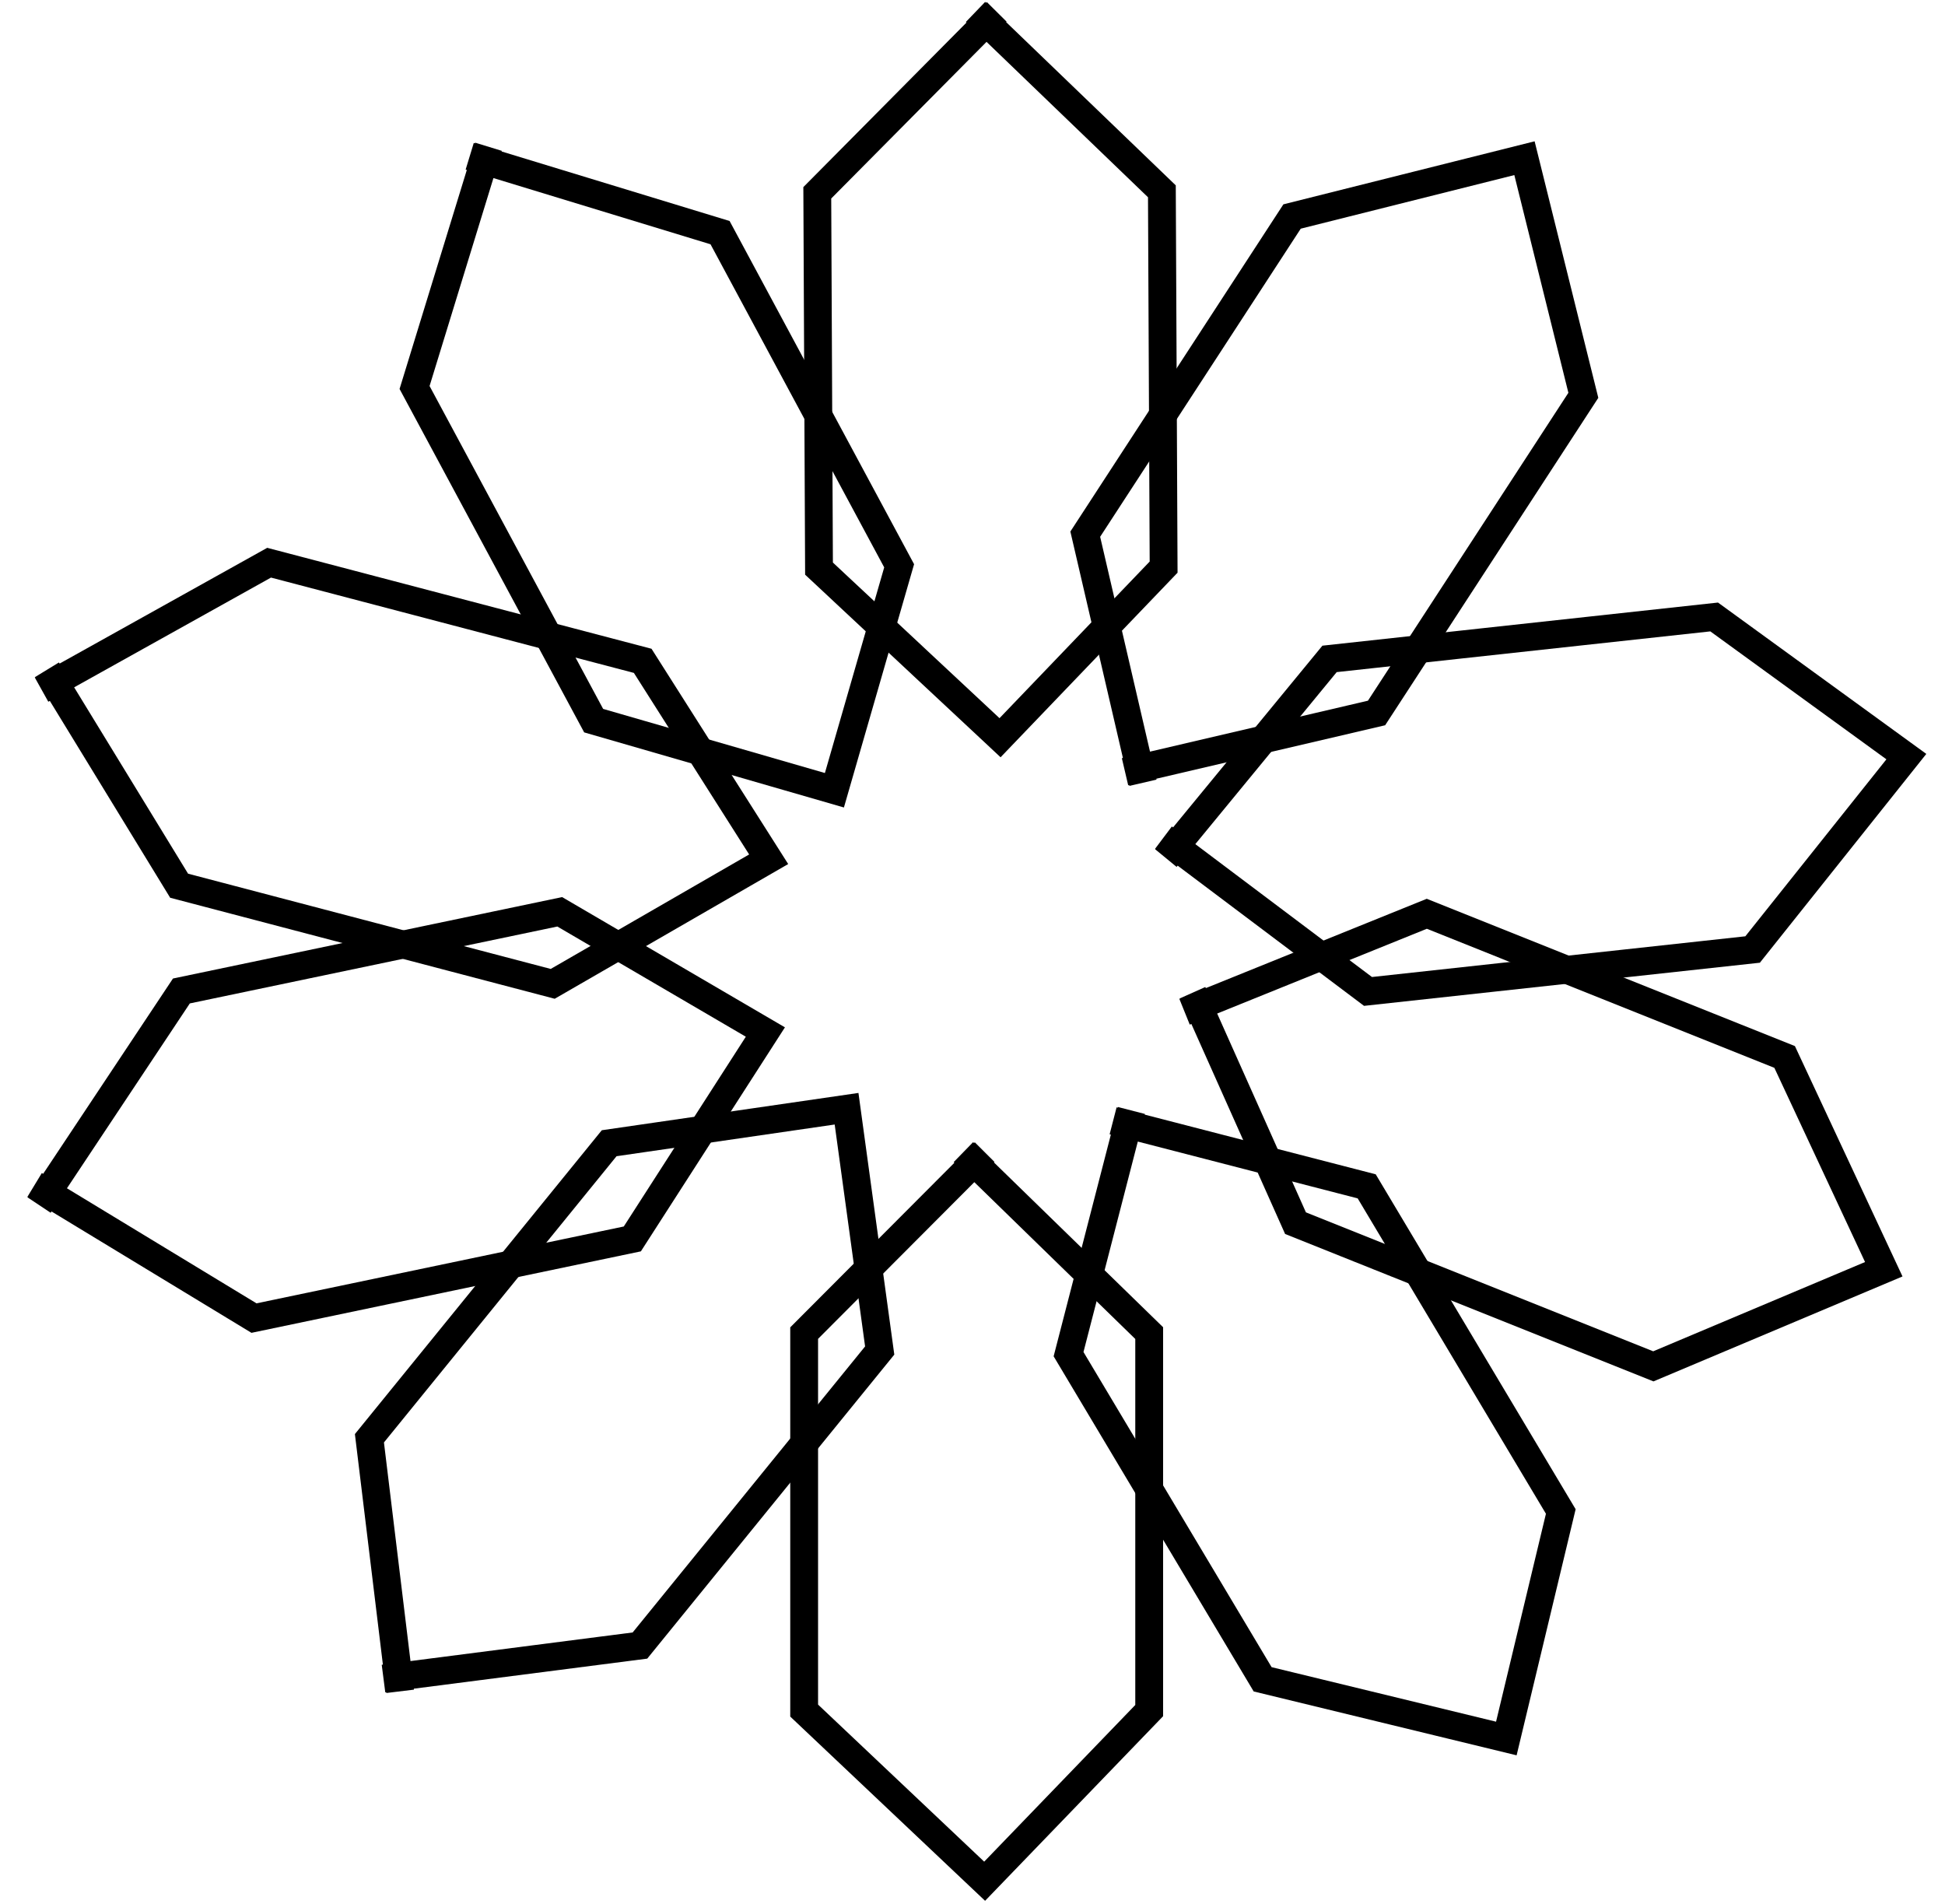
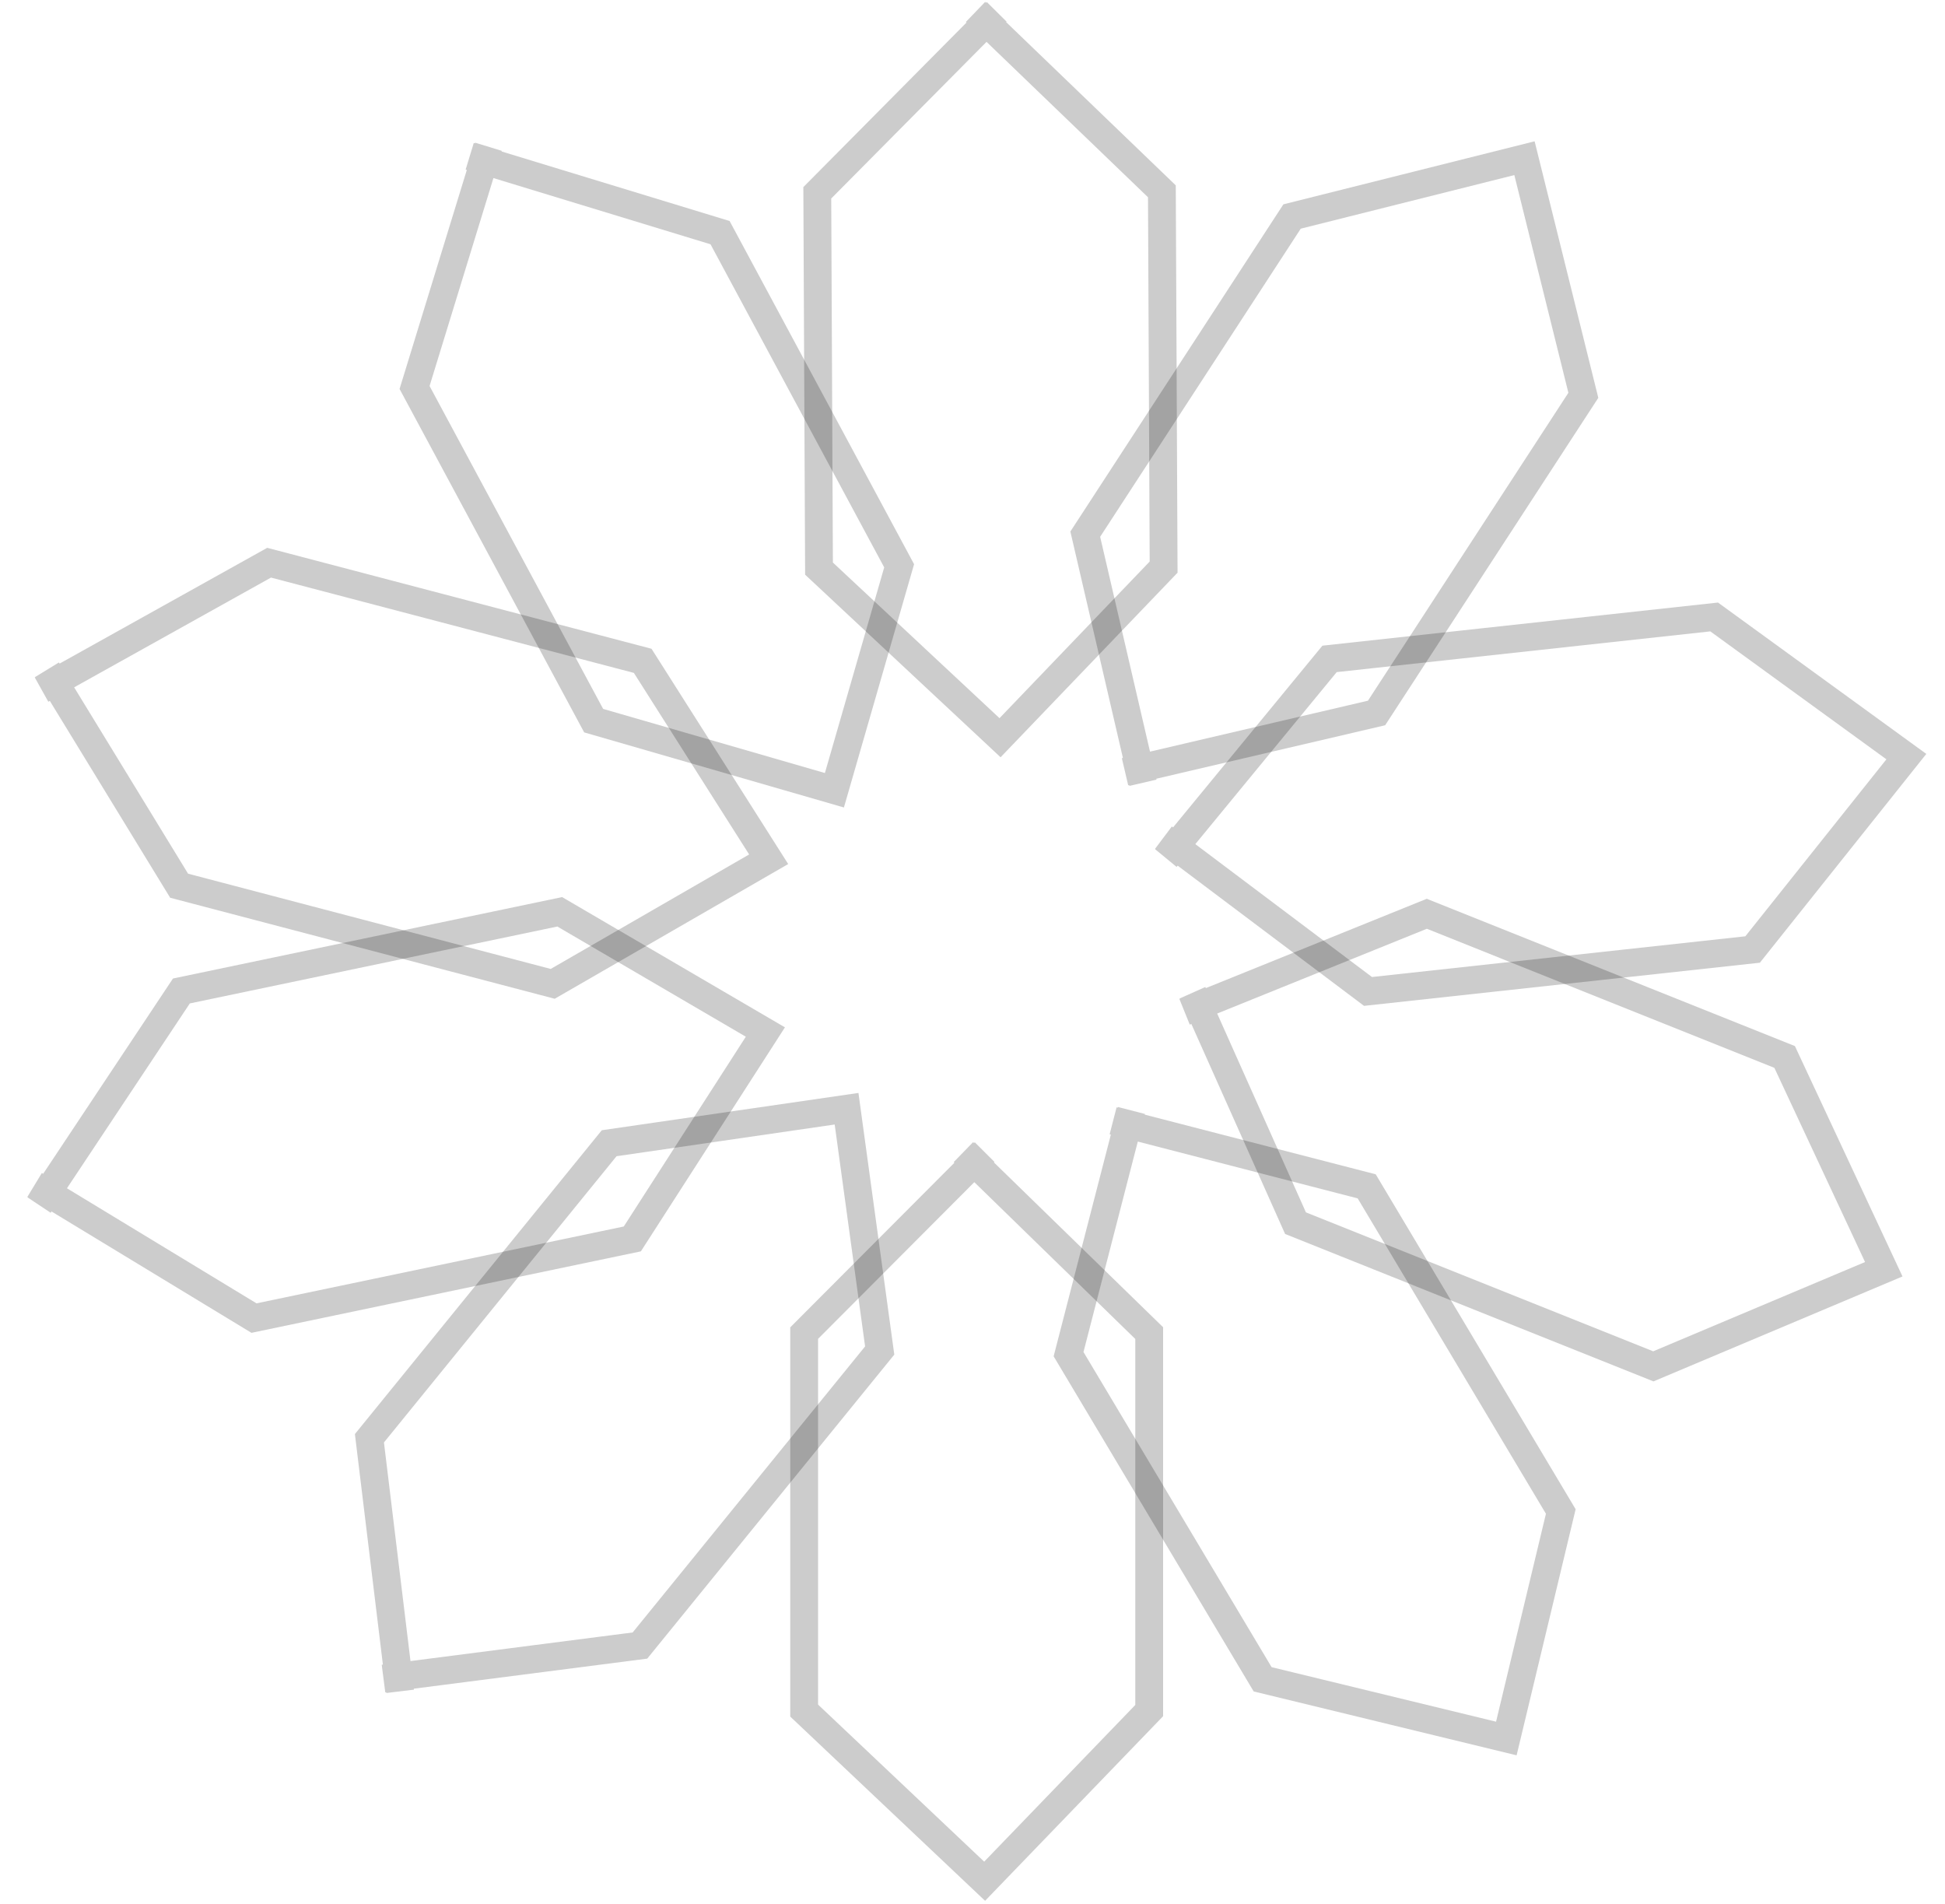
<svg xmlns="http://www.w3.org/2000/svg" width="699" height="684" viewBox="0 0 699 684" fill="none">
-   <path d="M353.862 414L289 479.035V614.681L353.862 676L413 614.681V479.035L346.231 414" stroke="black" stroke-width="10" />
-   <path d="M406.626 399.043L384.022 486.602L453.773 603.438L541.351 624.712L560.92 543.137L491.169 426.301L400.032 402.754" stroke="black" stroke-width="10" />
-   <path d="M428.61 356.709L465.585 439.531L594.184 490.982L676.998 456.087L641.368 379.806L512.77 328.355L425.706 363.551" stroke="black" stroke-width="10" />
-   <path d="M137.823 603.174L229.987 591.308L316.148 485.295L304.242 398.409L218.925 410.808L132.765 516.821L143.806 607.758" stroke="black" stroke-width="10" />
-   <path d="M12.442 425.793L91.278 473.64L227.246 445.193L275.064 370.848L201.158 327.646L65.19 356.093L14.047 433.026" stroke="black" stroke-width="10" />
-   <path d="M16.916 240.651L64.373 318.273L198.636 353.536L276.246 308.762L230.975 237.463L96.712 202.2L14.926 247.794" stroke="black" stroke-width="10" />
-   <path d="M175.558 52.736L148.988 139.239L213.349 258.955L299.872 283.968L323.138 203.313L258.777 83.597L168.802 56.16" stroke="black" stroke-width="10" />
-   <path d="M358.2 4.256L293.718 69.283L294.338 204.326L359.399 265.092L418.183 203.789L417.562 68.746L350.579 4.289" stroke="black" stroke-width="10" />
-   <path d="M404.315 277.319L494.706 256.201L569.029 142.054L547.871 56.844L464.348 77.8L390.024 191.947L410.757 281.273" stroke="black" stroke-width="10" />
-   <path d="M418.14 300.98L491.637 356.262L629.857 341.195L685.113 271.88L616.041 221.701L477.82 236.767L418.99 308.334" stroke="black" stroke-width="10" />
+   <path d="M353.862 414L289 479.035V614.681L353.862 676L413 614.681V479.035L346.231 414" stroke="black" stroke-opacity="0.2" stroke-width="10" />
+   <path d="M406.626 399.043L384.022 486.602L453.773 603.438L541.351 624.712L560.92 543.137L491.169 426.301L400.032 402.754" stroke="black" stroke-opacity="0.2" stroke-width="10" />
+   <path d="M428.61 356.709L465.585 439.531L594.184 490.982L676.998 456.087L641.368 379.806L512.77 328.355L425.706 363.551" stroke="black" stroke-opacity="0.2" stroke-width="10" />
+   <path d="M137.823 603.174L229.987 591.308L316.148 485.295L304.242 398.409L218.925 410.808L132.765 516.821L143.806 607.758" stroke="black" stroke-opacity="0.2" stroke-width="10" />
+   <path d="M12.442 425.793L91.278 473.64L227.246 445.193L275.064 370.848L201.158 327.646L65.19 356.093L14.047 433.026" stroke="black" stroke-opacity="0.2" stroke-width="10" />
+   <path d="M16.916 240.651L64.373 318.273L198.636 353.536L276.246 308.762L230.975 237.463L96.712 202.2L14.926 247.794" stroke="black" stroke-opacity="0.2" stroke-width="10" />
+   <path d="M175.558 52.736L148.988 139.239L213.349 258.955L299.872 283.968L323.138 203.313L258.777 83.597L168.802 56.16" stroke="black" stroke-opacity="0.2" stroke-width="10" />
+   <path d="M358.2 4.256L293.718 69.283L294.338 204.326L359.399 265.092L418.183 203.789L417.562 68.746L350.579 4.289" stroke="black" stroke-opacity="0.2" stroke-width="10" />
+   <path d="M404.315 277.319L494.706 256.201L569.029 142.054L547.871 56.844L464.348 77.8L390.024 191.947L410.757 281.273" stroke="black" stroke-opacity="0.2" stroke-width="10" />
+   <path d="M418.14 300.98L491.637 356.262L629.857 341.195L685.113 271.88L616.041 221.701L477.82 236.767L418.99 308.334" stroke="black" stroke-opacity="0.2" stroke-width="10" />
</svg>
